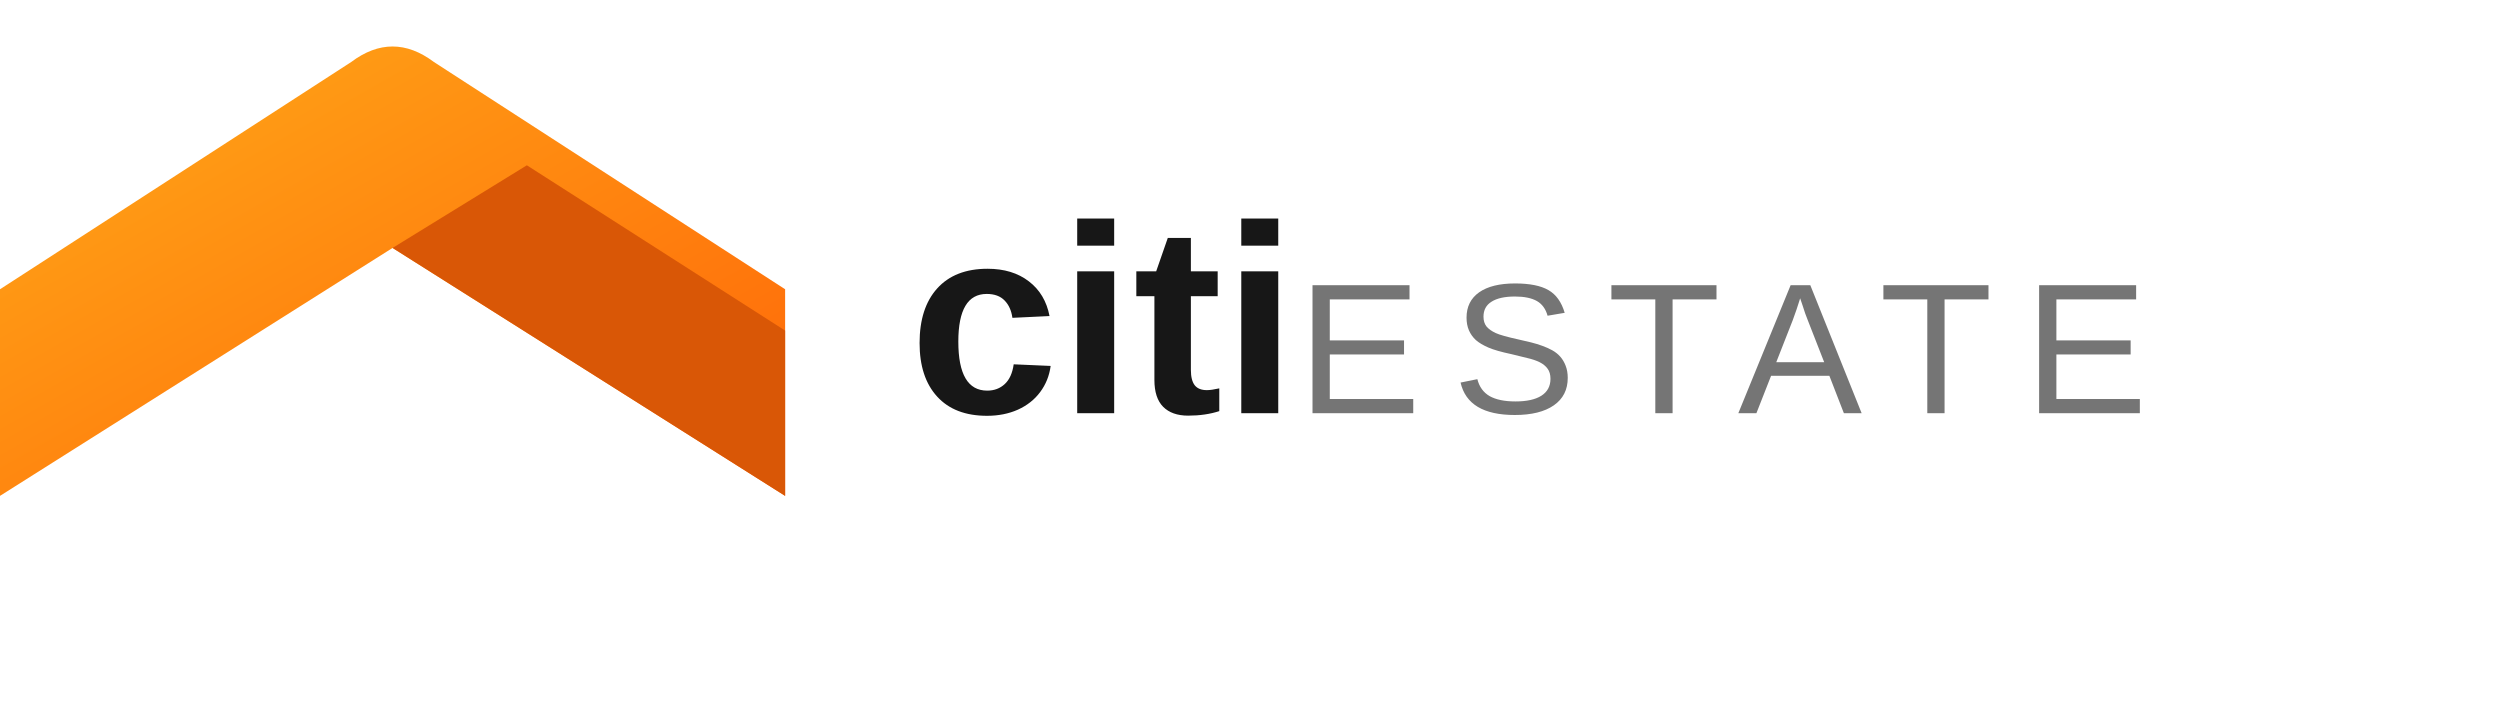
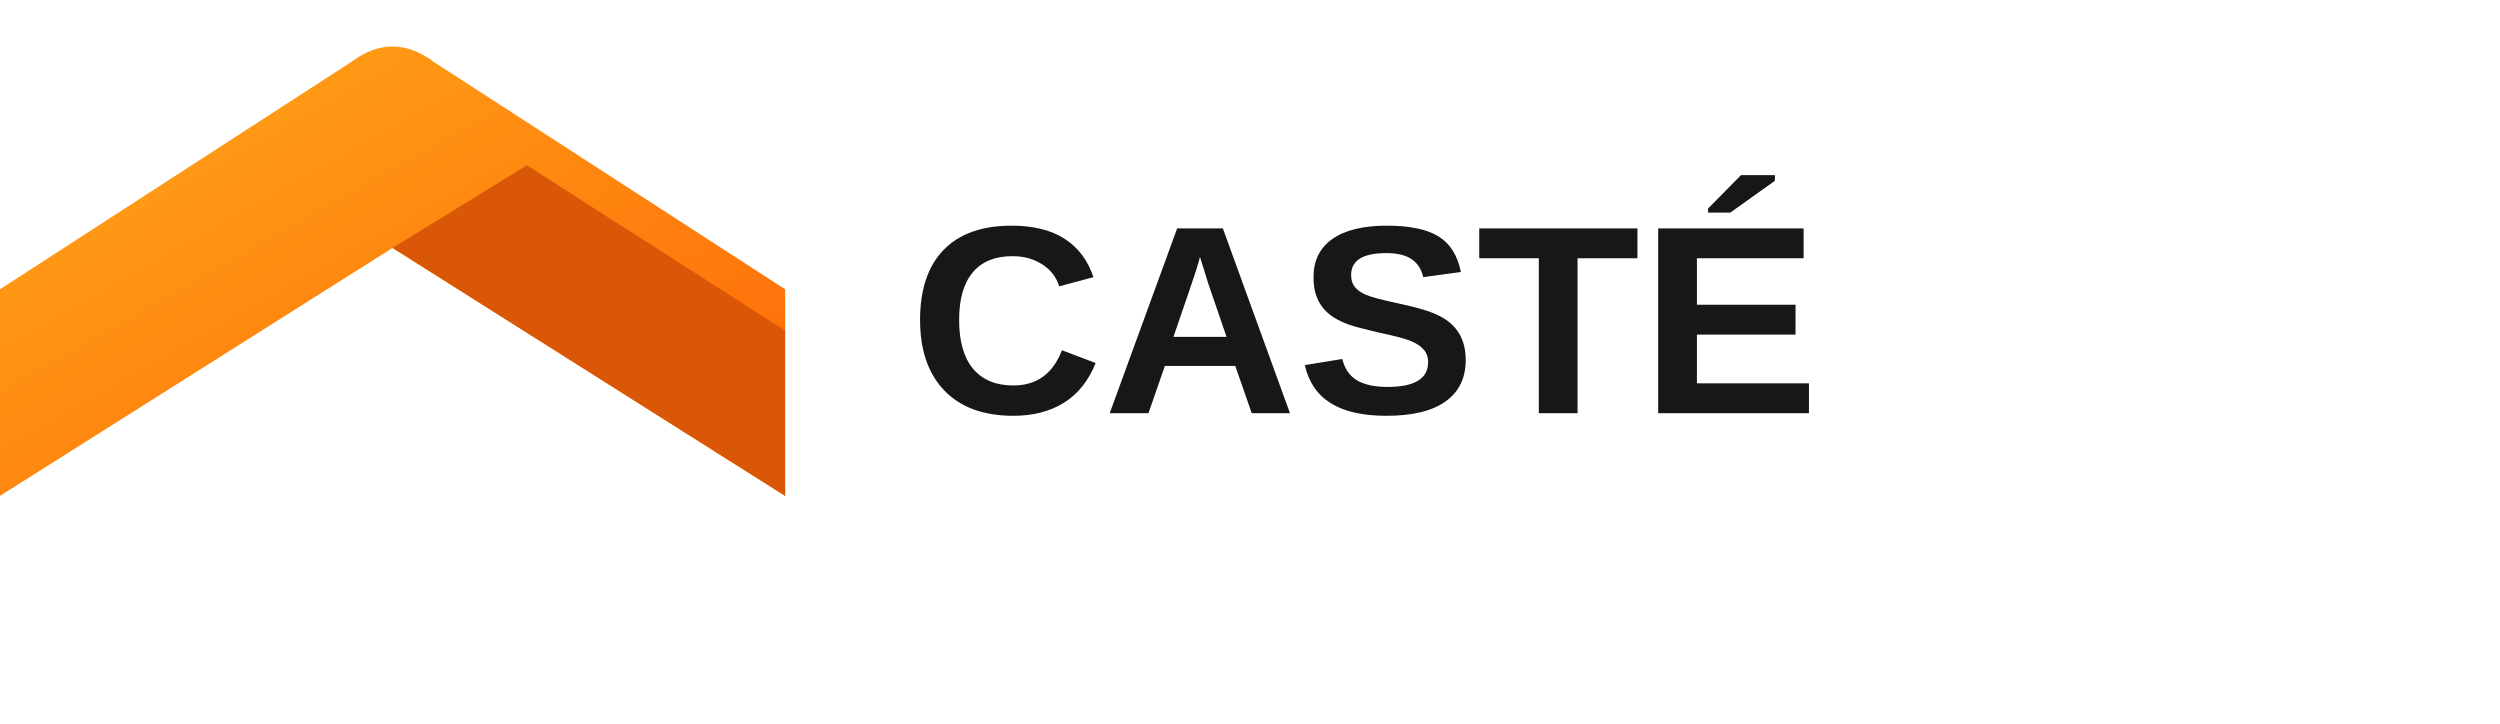
<svg xmlns="http://www.w3.org/2000/svg" viewBox="0 0 242 70">
  <defs>
    <linearGradient id="o" x2="1" y2="1">
      <stop stop-color="#ffaa18" />
      <stop offset="1" stop-color="#ff6508" />
    </linearGradient>
  </defs>
  <path d="M0 28 34 6q4-3 8 0l34 22v20L38 24 0 48z" fill="url(#o)" />
  <path d="m38 24 13-8 25 16v16z" fill="#d95706" />
-   <text x="88" y="40" font-family="Arial,sans-serif" font-size="26" font-weight="750" fill="#171717">citi<tspan font-size="18" font-weight="400" letter-spacing="3" fill="#757575">ESTATE</tspan>
-   </text>
+   <text x="88" y="40" font-family="Arial,sans-serif" font-size="26" font-weight="750" fill="#171717">CASTÉ</text>
</svg>
